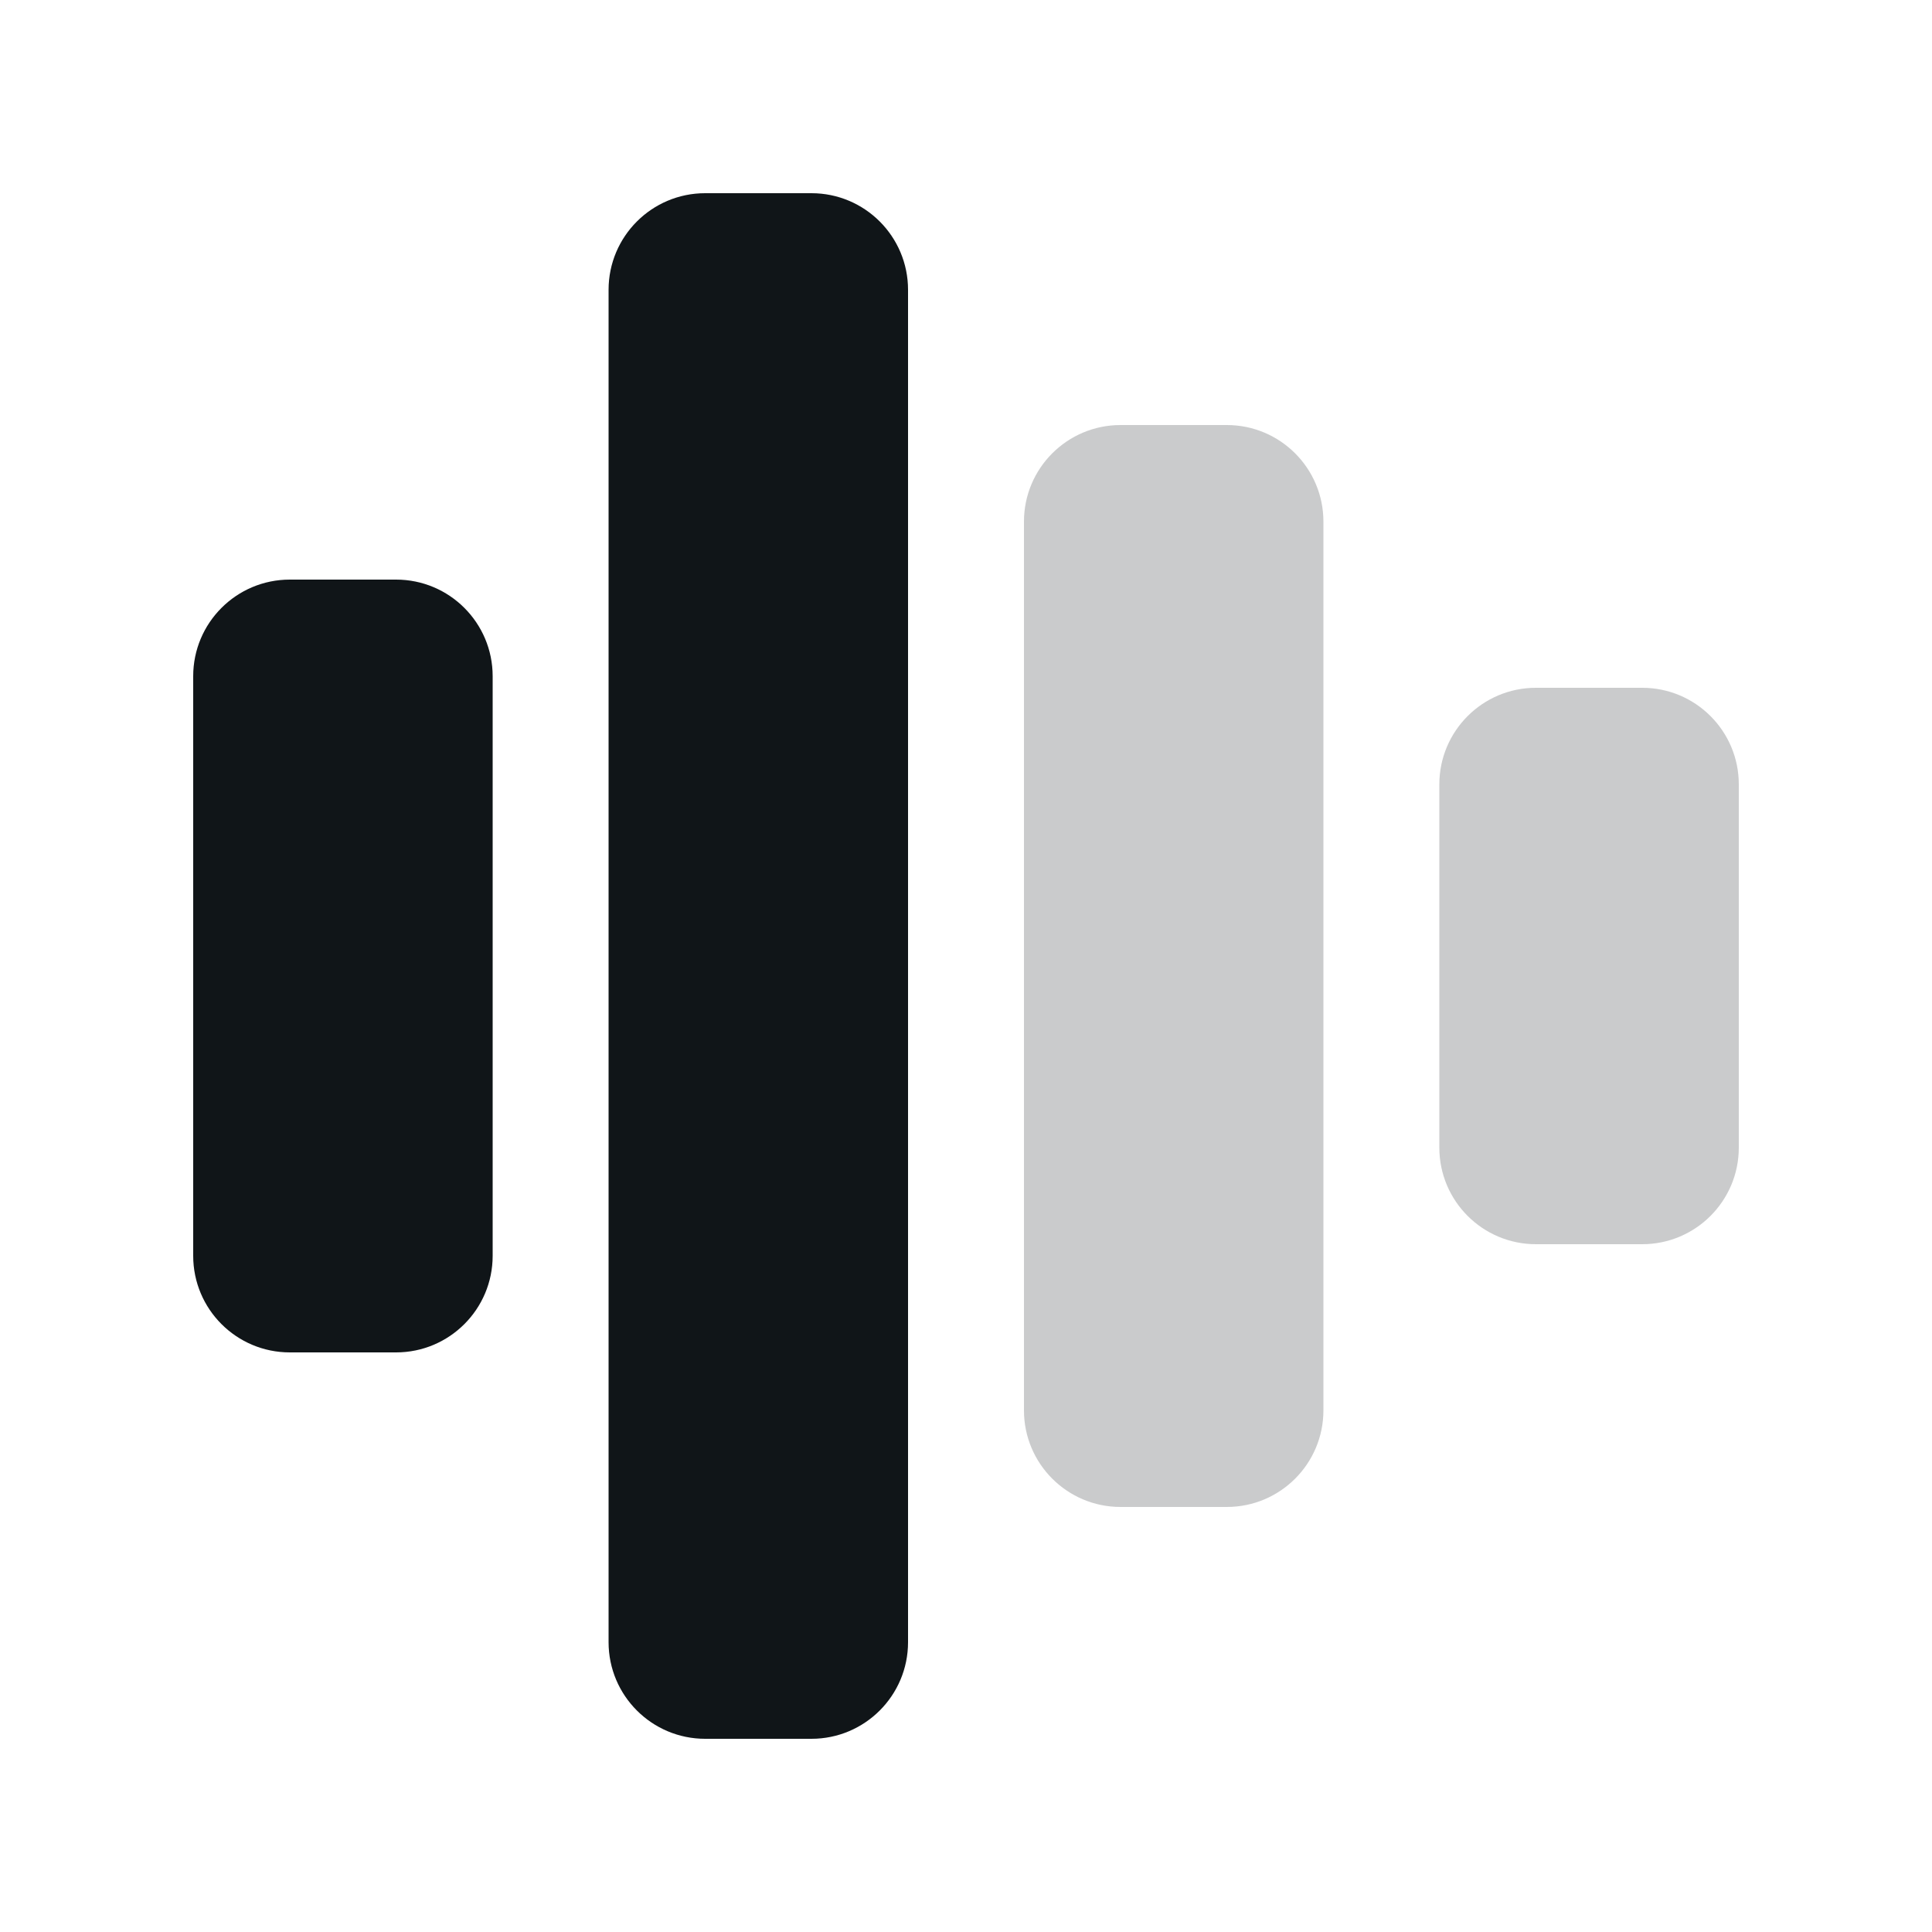
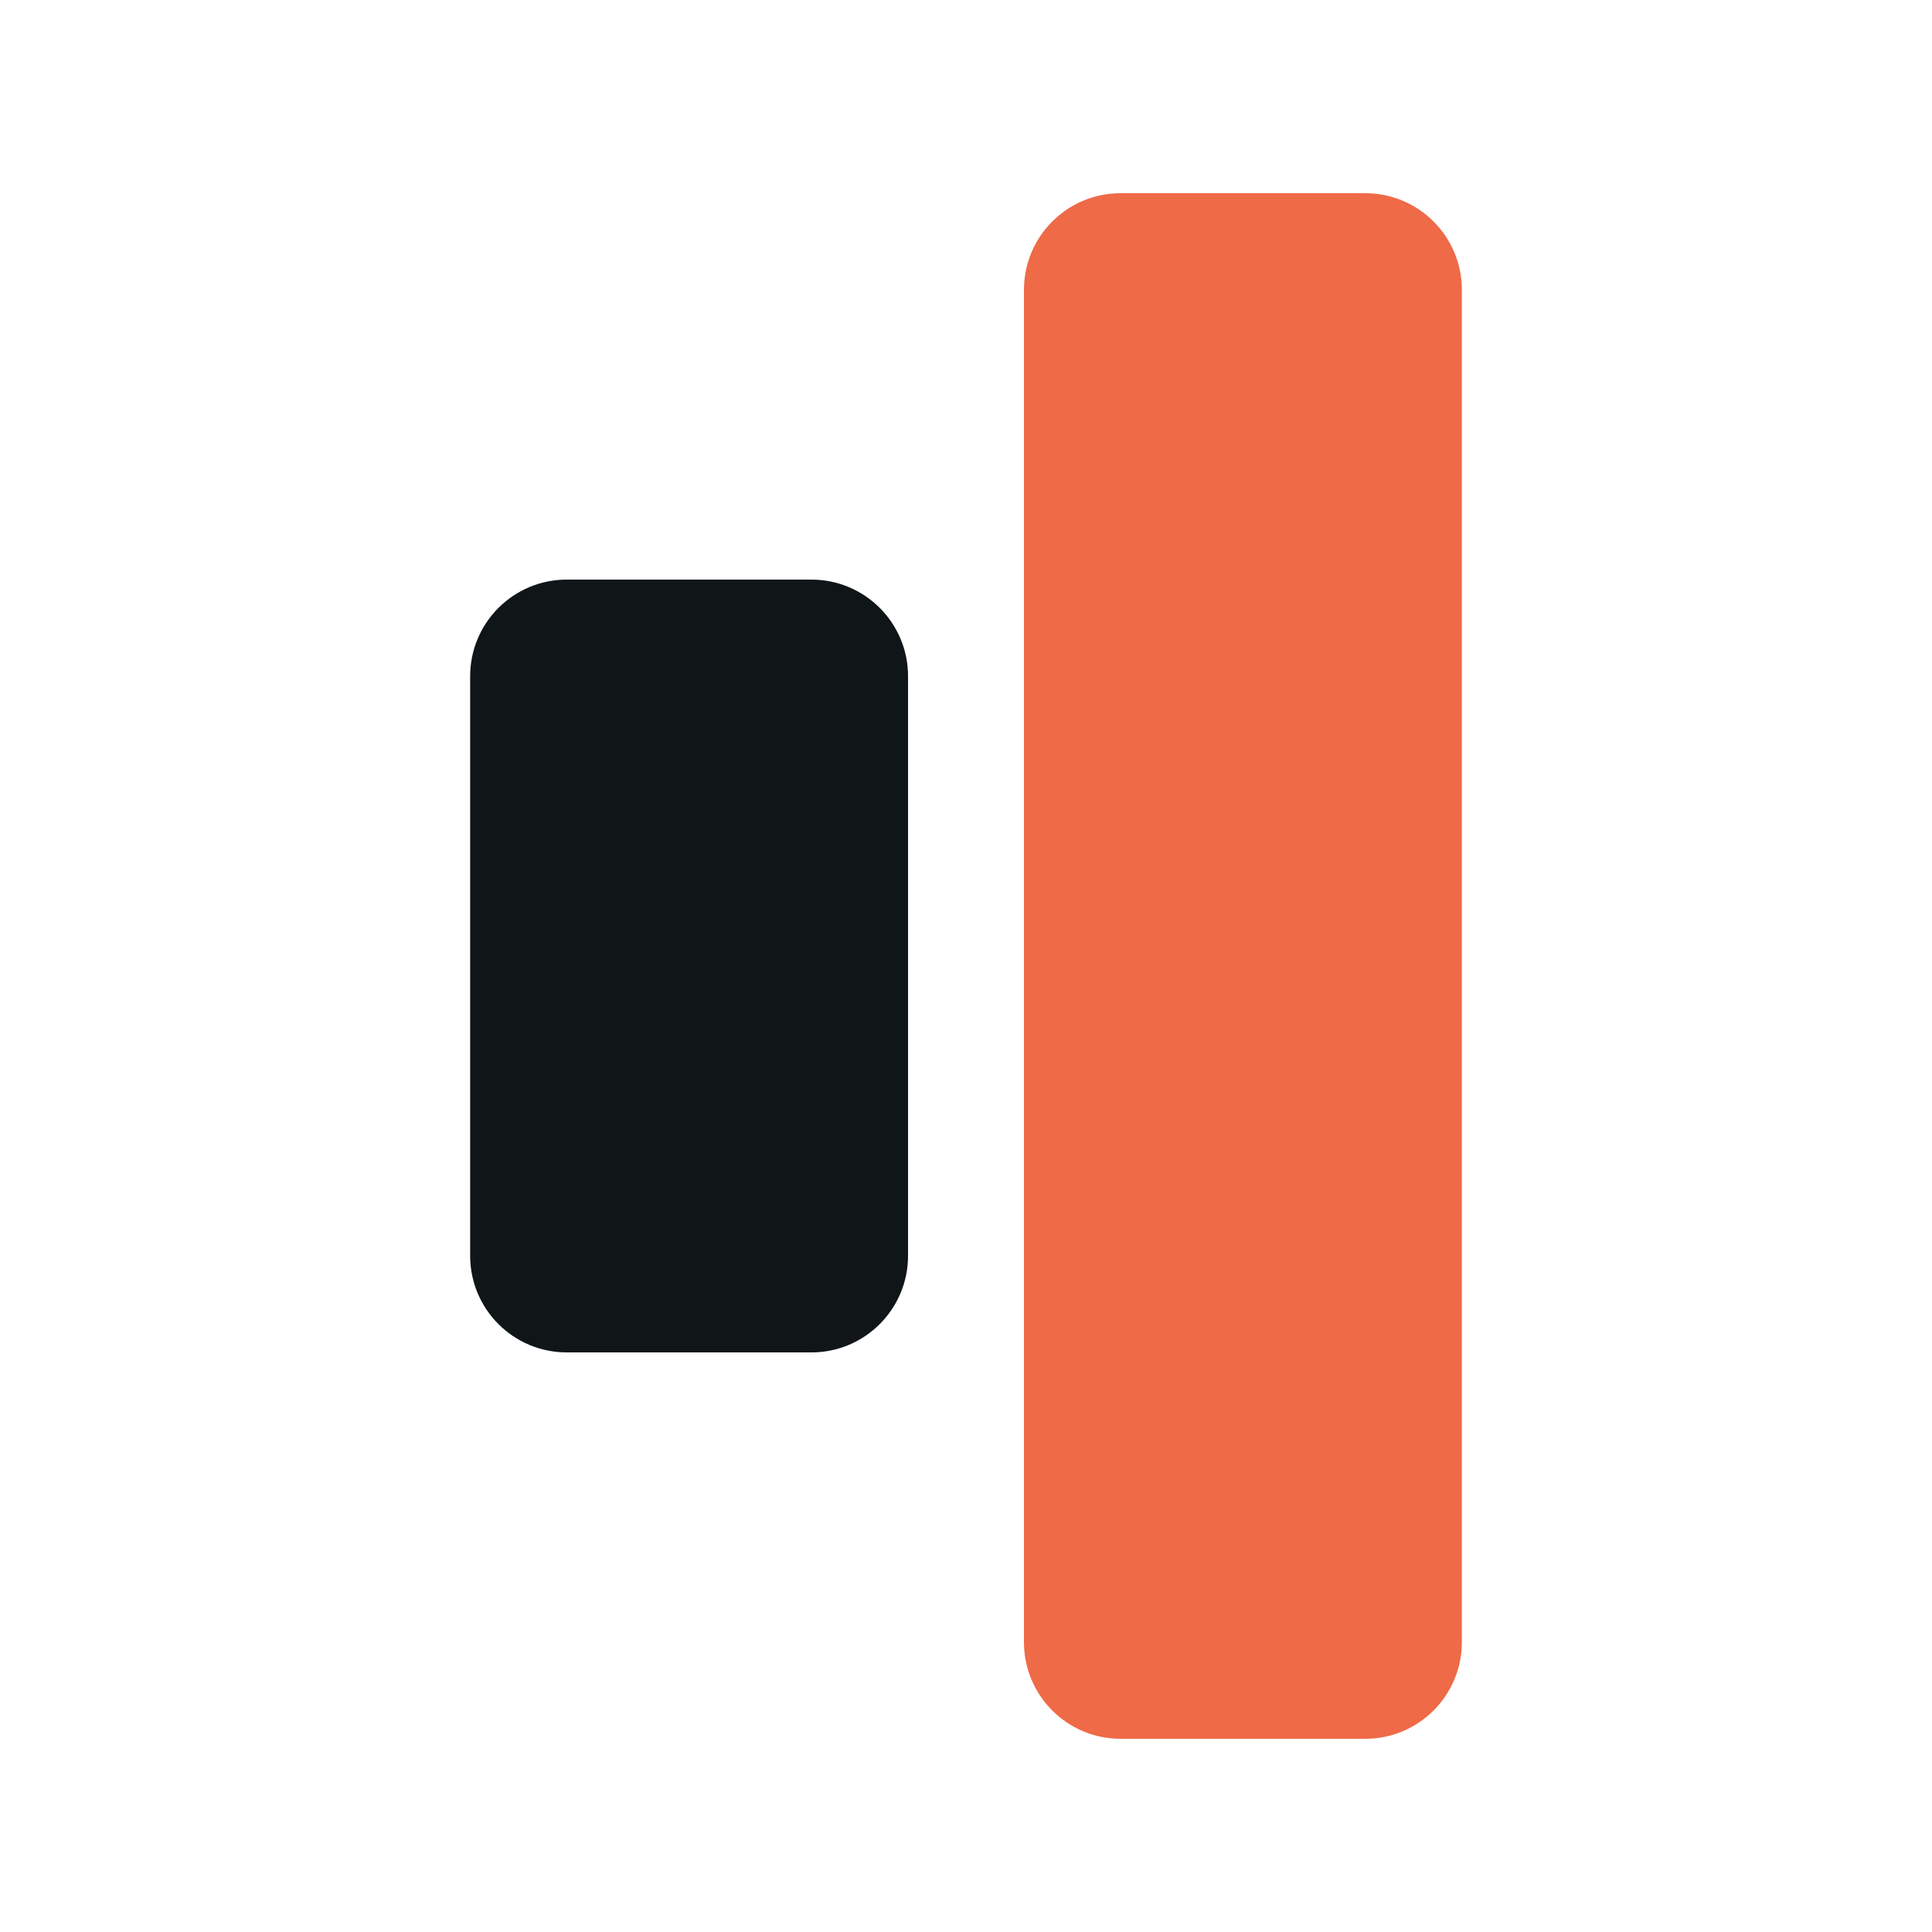
<svg xmlns="http://www.w3.org/2000/svg" width="512" height="512" viewBox="0 0 20 20" fill="none" aria-hidden="true">
-   <rect x="2" y="6" width="3.1" height="8" rx="1" fill="#101518" />
-   <rect x="6.3" y="2" width="3.1" height="16" rx="1" fill="#101518" />
-   <rect x="10.6" y="4.4" width="3.1" height="11.2" rx="1" fill="#101518" fill-opacity="0.22" />
-   <rect x="14.9" y="7.12" width="3.1" height="5.76" rx="1" fill="#101518" fill-opacity="0.22" />
+   <rect x="4.867" y="6" width="4.533" height="8" rx="1" fill="#101518" />
+   <rect x="10.6" y="2" width="4.533" height="16" rx="1" fill="#ef6a47" />
</svg>
